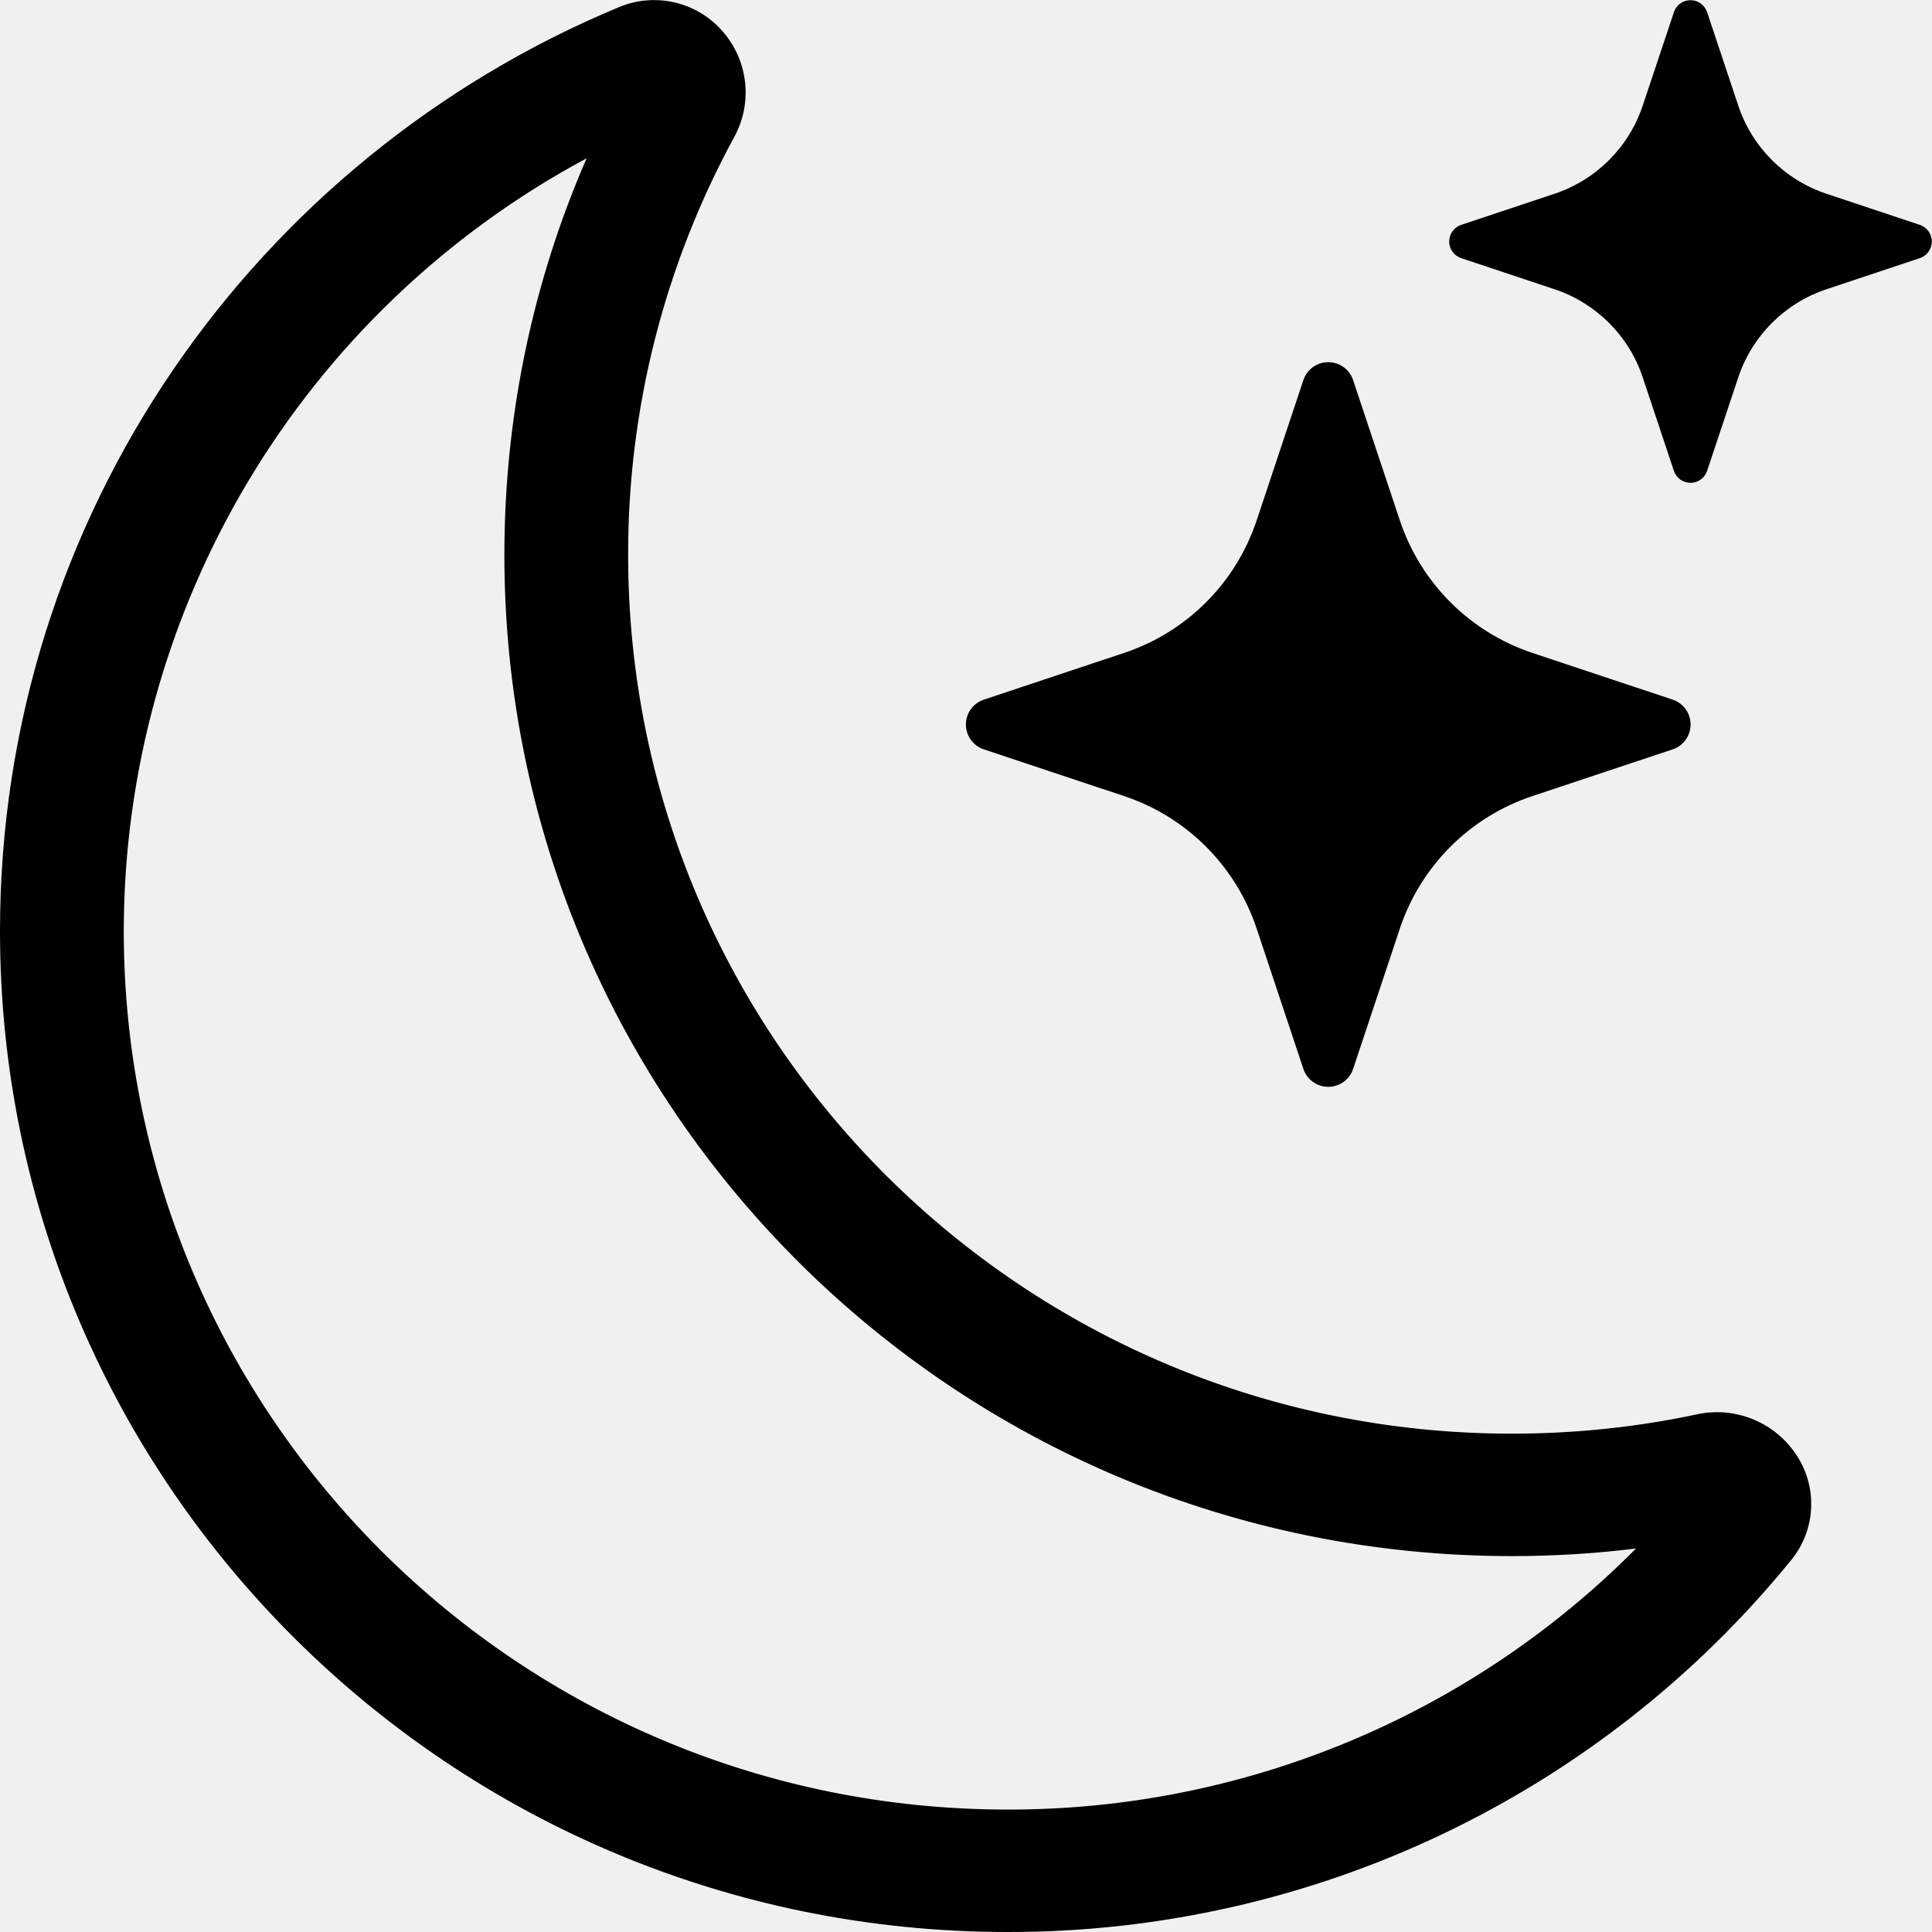
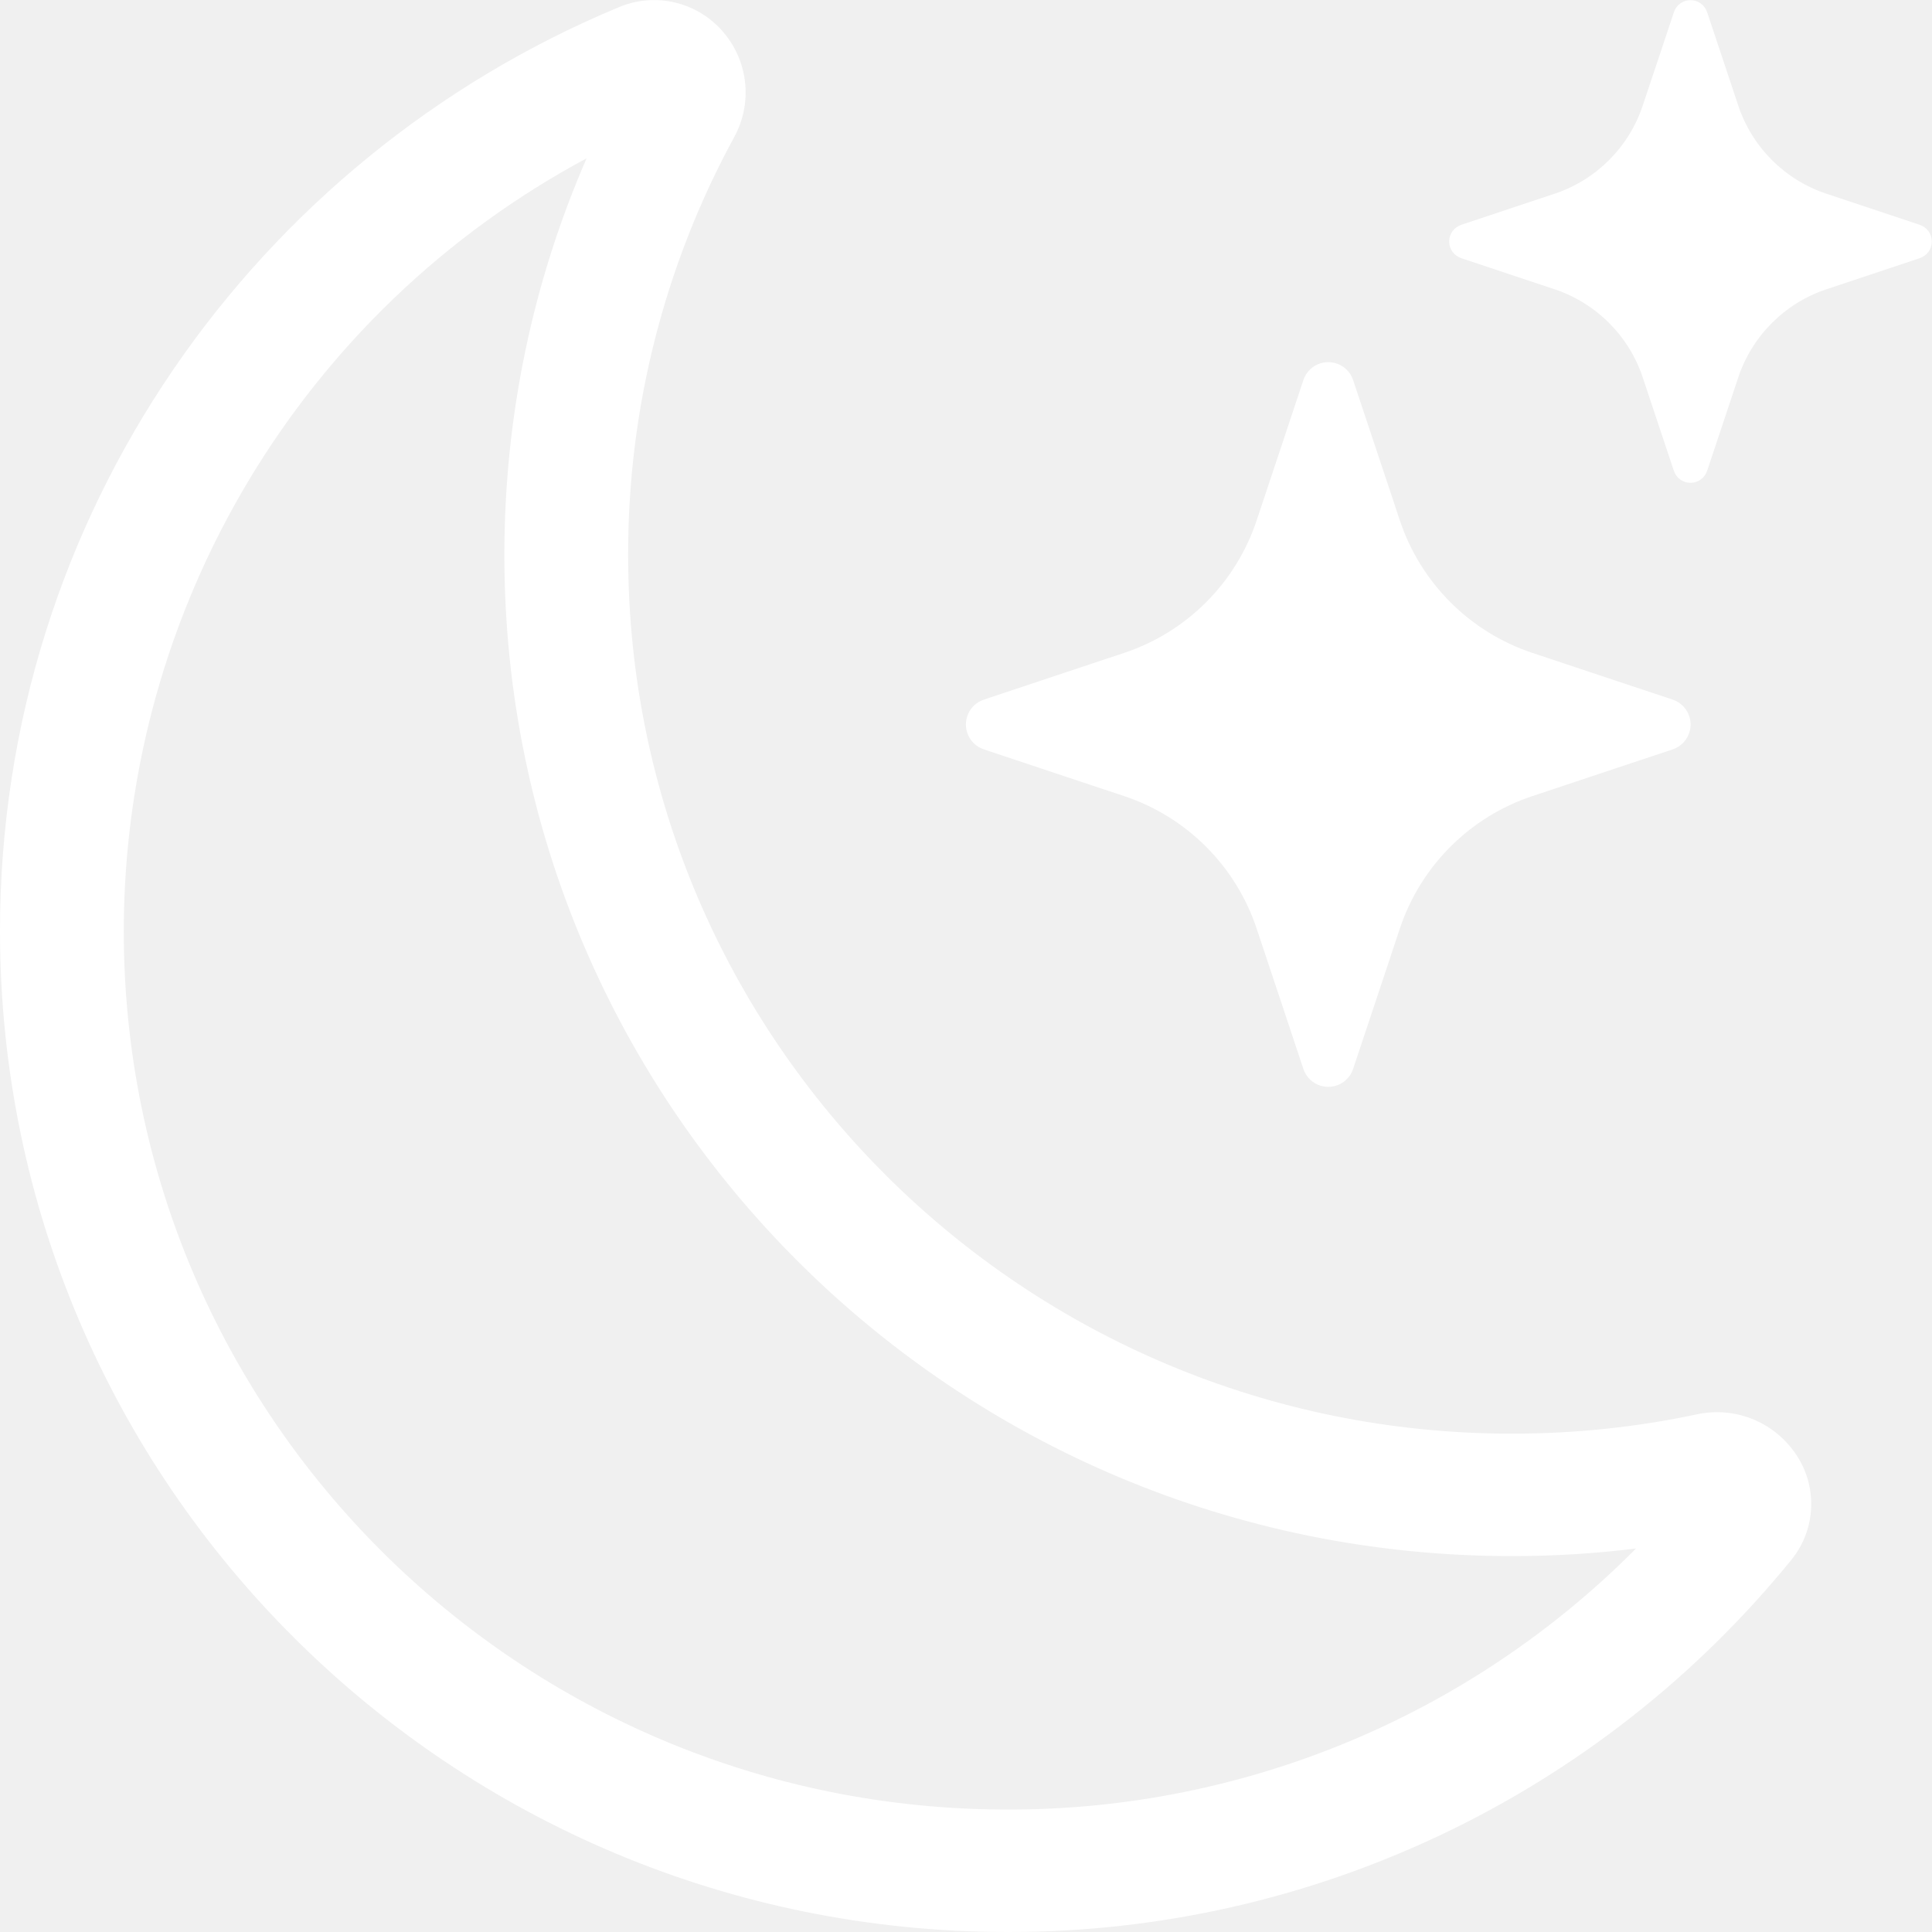
- <svg xmlns="http://www.w3.org/2000/svg" width="16" height="16" fill="currentColor" class="bi bi-moon-stars" viewBox="0 0 16 16">
+ <svg xmlns="http://www.w3.org/2000/svg" width="40" height="40" fill="white" class="moon" viewBox="0 0 16 16">
  <path d="M6 .278a.768.768 0 0 1 .08.858 7.208 7.208 0 0 0-.878 3.46c0 4.021 3.278 7.277 7.318 7.277.527 0 1.04-.055 1.533-.16a.787.787 0 0 1 .81.316.733.733 0 0 1-.031.893A8.349 8.349 0 0 1 8.344 16C3.734 16 0 12.286 0 7.71 0 4.266 2.114 1.312 5.124.06A.752.752 0 0 1 6 .278zM4.858 1.311A7.269 7.269 0 0 0 1.025 7.71c0 4.02 3.279 7.276 7.319 7.276a7.316 7.316 0 0 0 5.205-2.162c-.337.042-.68.063-1.029.063-4.61 0-8.343-3.714-8.343-8.29 0-1.167.242-2.278.681-3.286z" />
  <path d="M10.794 3.148a.217.217 0 0 1 .412 0l.387 1.162c.173.518.579.924 1.097 1.097l1.162.387a.217.217 0 0 1 0 .412l-1.162.387a1.734 1.734 0 0 0-1.097 1.097l-.387 1.162a.217.217 0 0 1-.412 0l-.387-1.162A1.734 1.734 0 0 0 9.31 6.593l-1.162-.387a.217.217 0 0 1 0-.412l1.162-.387a1.734 1.734 0 0 0 1.097-1.097l.387-1.162zM13.863.099a.145.145 0 0 1 .274 0l.258.774c.115.346.386.617.732.732l.774.258a.145.145 0 0 1 0 .274l-.774.258a1.156 1.156 0 0 0-.732.732l-.258.774a.145.145 0 0 1-.274 0l-.258-.774a1.156 1.156 0 0 0-.732-.732l-.774-.258a.145.145 0 0 1 0-.274l.774-.258c.346-.115.617-.386.732-.732L13.863.1z" />
</svg>
